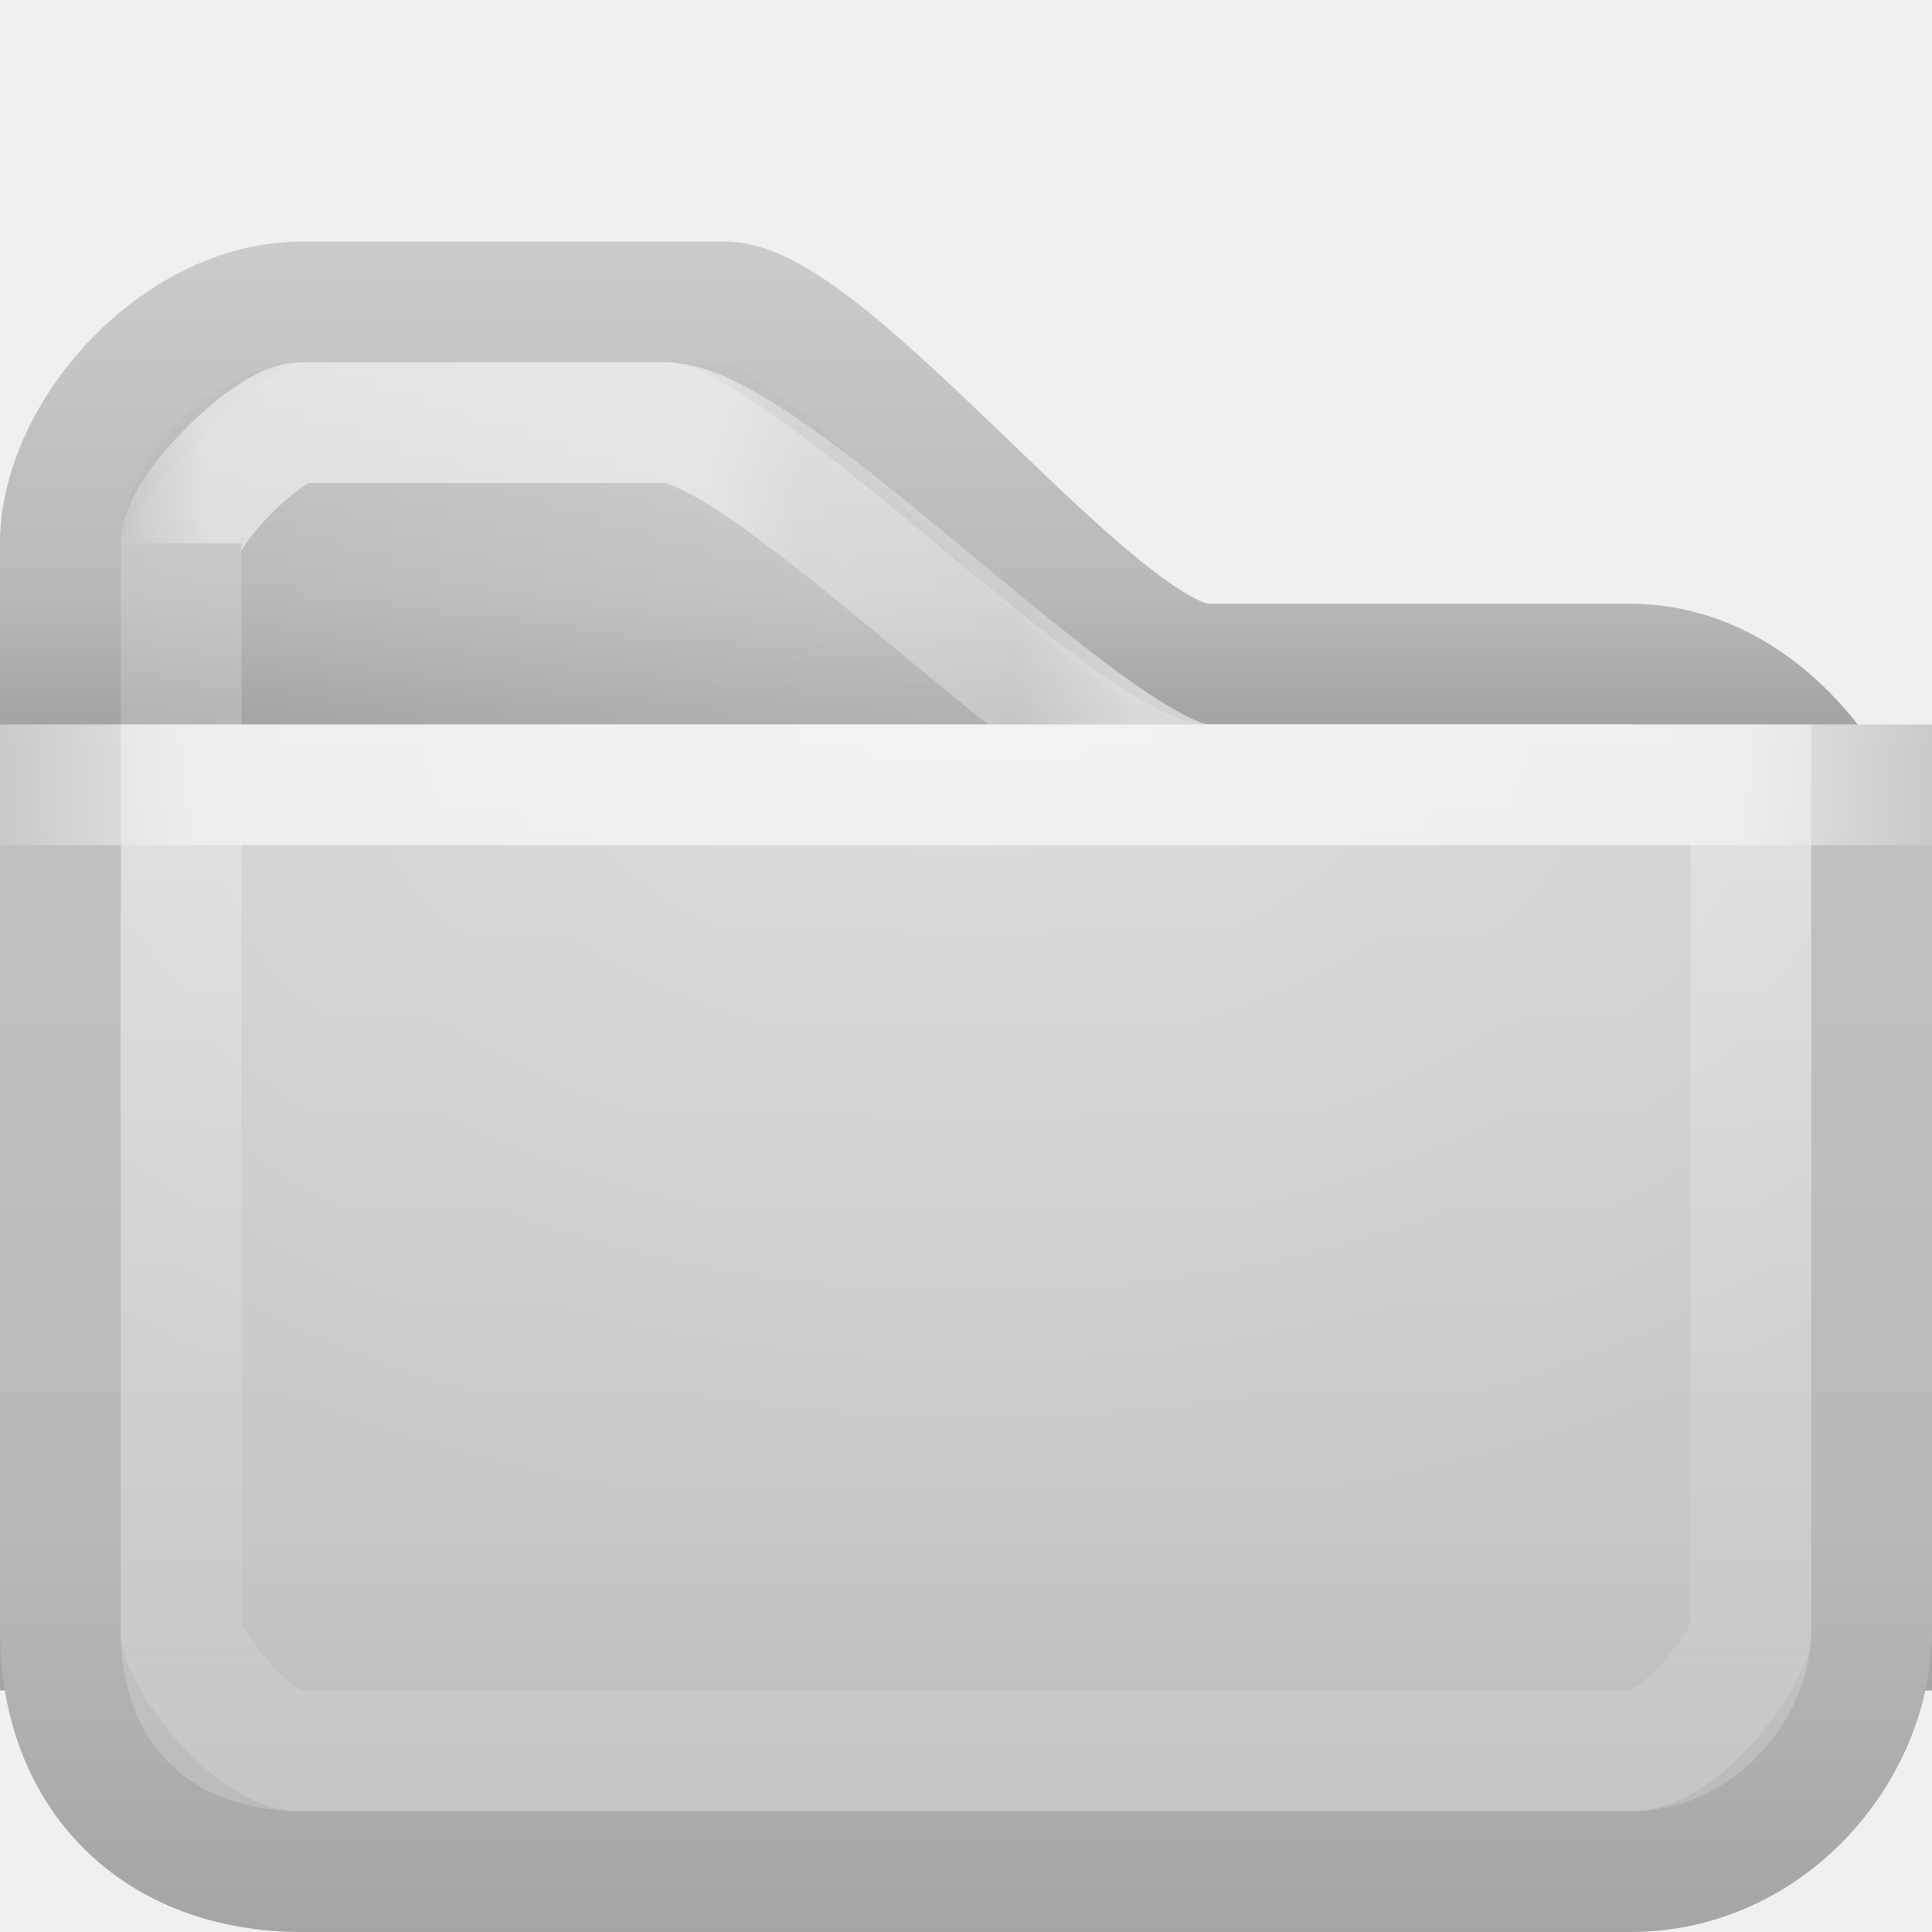
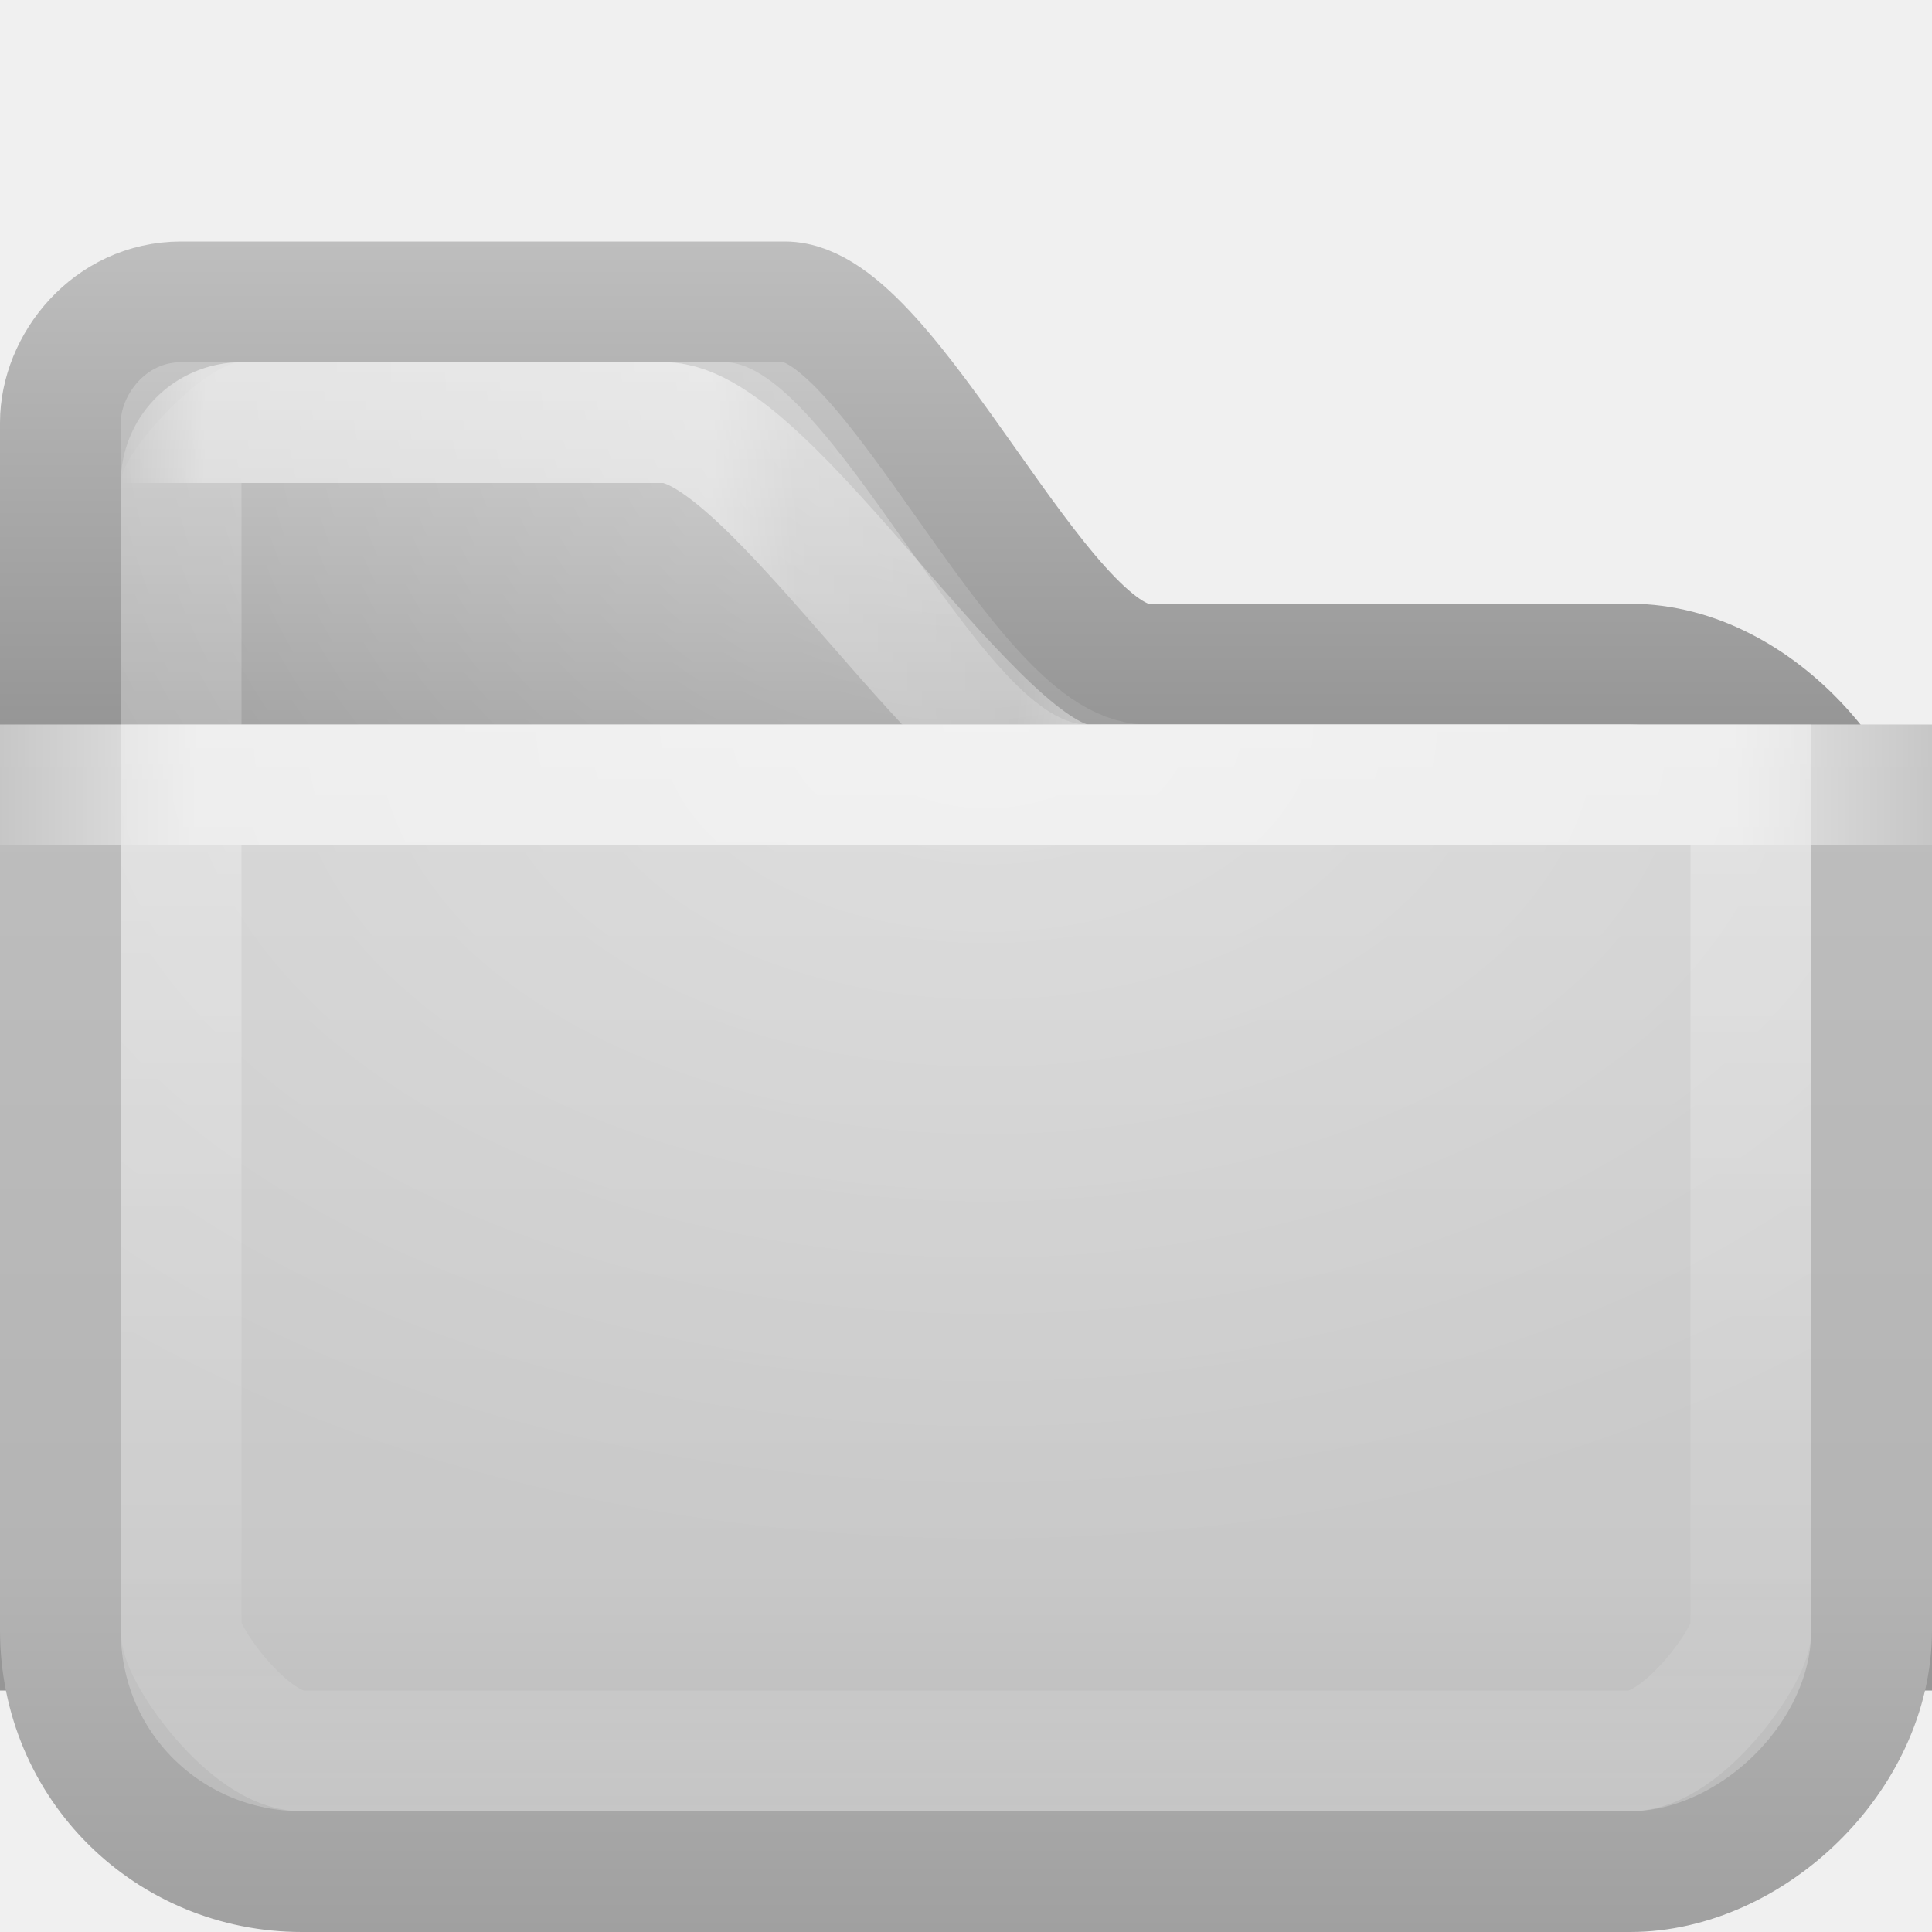
<svg xmlns="http://www.w3.org/2000/svg" xmlns:xlink="http://www.w3.org/1999/xlink" height="16" width="16" version="1.1">
  <defs>
    <linearGradient id="radial-light-gradient">
      <stop stop-color="#FFF" stop-opacity="0.294" offset="0" />
      <stop stop-color="#FFF" stop-opacity="0" offset="1" />
    </linearGradient>
-     <linearGradient id="linearGradient3825" y2="173.97" gradientUnits="userSpaceOnUse" x2="158" gradientTransform="matrix(0.02928781,0,0,0.02897846,0.5815293,496.845)" y1="5.347" x1="158">
-       <stop stop-color="#d2d2d2" offset="0" />
-       <stop stop-color="#b4b4b4" offset="0.8" />
-       <stop stop-color="#a0a0a0" offset="1" />
-     </linearGradient>
    <linearGradient id="linearGradient3835" y2="195.14" spreadMethod="reflect" gradientUnits="userSpaceOnUse" x2="543.52" gradientTransform="matrix(0.02928781,0,0,0.02897846,0.5815293,496.845)" y1="195.14" x1="253.3">
      <stop stop-color="#FFF" stop-opacity="0.588" offset="0" />
      <stop stop-color="#FFF" stop-opacity="0.588" offset="0.75" />
      <stop stop-color="#FFF" stop-opacity="0" offset="1" />
    </linearGradient>
-     <radialGradient id="radialGradient3850" xlink:href="#radial-light-gradient" gradientUnits="userSpaceOnUse" cy="91" cx="256" gradientTransform="matrix(0.04860549,0,0,0.03085556,-4.363798,499.0215)" r="226" />
-     <radialGradient id="radialGradient3894" xlink:href="#radial-light-gradient" gradientUnits="userSpaceOnUse" cy="67.175" cx="255" gradientTransform="matrix(0.04100343,0,0,0.03562273,-2.405954,496.8283)" r="205" />
-     <linearGradient id="linearGradient4031" y2="522.97" gradientUnits="userSpaceOnUse" x2="349" gradientTransform="matrix(0.02928781,0,0,0.02897846,0.5815293,496.845)" y1="143.38" x1="349">
-       <stop stop-color="#d2d2d2" offset="0" />
-       <stop stop-color="#c8c8c8" offset="0.7" />
-       <stop stop-color="#b4b4b4" offset="1" />
-     </linearGradient>
-     <linearGradient id="linearGradient3968" y2="522.97" gradientUnits="userSpaceOnUse" x2="109.55" gradientTransform="matrix(0.02928781,0,0,0.02897846,0.5815293,496.845)" y1="143.38" x1="109.55">
-       <stop stop-color="#c3c3c3" offset="0" />
-       <stop stop-color="#b9b9b9" offset="0.7" />
-       <stop stop-color="#a5a5a5" offset="1" />
-     </linearGradient>
-     <linearGradient id="linearGradient4058" y2="470.01" gradientUnits="userSpaceOnUse" x2="197.22" gradientTransform="matrix(0.02928781,0,0,0.02897846,0.5815293,496.845)" y1="168.75" x1="197.22">
+     <radialGradient id="radialGradient3850" xlink:href="#radial-light-gradient" gradientUnits="userSpaceOnUse" cy="96.531" cx="257.88" gradientTransform="matrix(0.04860549,0,0,0.03085556,-4.363798,499.0215)" r="226" />
+     <radialGradient id="radialGradient3894" xlink:href="#radial-light-gradient" gradientUnits="userSpaceOnUse" cy="60.963" cx="253.78" gradientTransform="matrix(0.04100343,0,0,0.03562273,-2.405954,496.8283)" r="205" />
+     <linearGradient id="linearGradient4058" y2="488.46" gradientUnits="userSpaceOnUse" x2="197.22" gradientTransform="matrix(0.02928781,0,0,0.02897846,0.5815293,496.845)" y1="177.89" x1="197.22">
      <stop stop-color="#FFF" stop-opacity="0.294" offset="0" />
      <stop stop-color="#FFF" stop-opacity="0.078" offset="0.8" />
      <stop stop-color="#FFF" stop-opacity="0.157" offset="1" />
-     </linearGradient>
-     <linearGradient id="linearGradient4102" y2="173.97" gradientUnits="userSpaceOnUse" x2="95.413" gradientTransform="matrix(0.02928781,0,0,0.02897846,0.5815293,496.845)" y1="5.347" x1="95.413">
-       <stop stop-color="#d2d2d2" offset="0" />
-       <stop stop-color="#b9b9b9" offset="0.8" />
-       <stop stop-color="#a5a5a5" offset="1" />
    </linearGradient>
    <linearGradient id="linearGradient3964" y2="115" gradientUnits="userSpaceOnUse" x2="492.3" gradientTransform="matrix(0.02928781,0,0,0.02897846,0.5815293,496.845)" y1="115" x1="14.288">
      <stop stop-color="#FFF" stop-opacity="0" offset="0" />
      <stop stop-color="#FFF" stop-opacity="0.392" offset="0.05" />
      <stop stop-color="#FFF" stop-opacity="0.392" offset="0.35" />
      <stop stop-color="#FFF" stop-opacity="0.157" offset="0.4" />
      <stop stop-color="#FFF" stop-opacity="0.098" offset="0.53" />
      <stop stop-color="#FFF" stop-opacity="0.392" offset="0.6" />
      <stop stop-color="#FFF" stop-opacity="0.392" offset="0.95" />
      <stop stop-color="#FFF" stop-opacity="0" offset="1" />
    </linearGradient>
+     <linearGradient id="linearGradient3965" y2="177.89" gradientUnits="userSpaceOnUse" x2="95.413" gradientTransform="matrix(0.02928781,0,0,0.02897846,0.5815293,496.845)" y1="39.856" x1="95.413">
+       <stop stop-color="#bebebe" offset="0" />
+       <stop stop-color="#969696" offset="1" />
+     </linearGradient>
+     <linearGradient id="linearGradient3967" y2="177.89" gradientUnits="userSpaceOnUse" x2="158" gradientTransform="matrix(0.02928781,0,0,0.02897846,0.5815293,496.845)" y1="39.856" x1="158">
+       <stop stop-color="#d2d2d2" offset="0" />
+       <stop stop-color="#a0a0a0" offset="1" />
+     </linearGradient>
+     <linearGradient id="linearGradient4001" y2="522.97" gradientUnits="userSpaceOnUse" x2="109.55" gradientTransform="matrix(0.02928781,0,0,0.02897846,0.5815293,496.845)" y1="177.89" x1="109.55">
+       <stop stop-color="#bebebe" offset="0" />
+       <stop stop-color="#b4b4b4" offset="0.7" />
+       <stop stop-color="#a0a0a0" offset="1" />
+     </linearGradient>
+     <linearGradient id="linearGradient4003" y2="522.97" gradientUnits="userSpaceOnUse" x2="349" gradientTransform="matrix(0.02928781,0,0,0.02897846,0.5815293,496.845)" y1="177.89" x1="349">
+       <stop stop-color="#d2d2d2" offset="0" />
+       <stop stop-color="#c8c8c8" offset="0.7" />
+       <stop stop-color="#b4b4b4" offset="1" />
+     </linearGradient>
  </defs>
  <g transform="translate(0,-496)">
-     <path d="m0.5,500.5c0-0.913,0.966-2,2-2h3.5c0.879,0,3.121,3,4,3h3.5c1.246,0,2,1.407,2,2v6h-15z" stroke="url(#linearGradient4102)" stroke-miterlimit="4" stroke-dasharray="none" stroke-width="1" fill="url(#linearGradient3825)" />
-     <path d="m1,500.5c0-0.262,1.206-1.5,1.5-1.5h3c0.879,0,3.621,3,4.5,3h3.5c0.295,0,1.5,1.239,1.5,1.5v5.5h-14z" fill="url(#radialGradient3894)" />
-     <path d="m1.5,500.5c0-0.262,0.706-1,1-1h3c0.879,0,3.621,3,4.5,3h3.5c0.295,0,1,0.739,1,1v5h-13z" stroke-opacity="0.196" stroke="#FFF" stroke-dasharray="none" stroke-miterlimit="4" stroke-width="1" fill="none" />
-     <path stroke-linejoin="miter" d="m1.5,500.5c0-0.278,0.73-1,1-1h3c0.884,0,3.614,3,4.5,3h3.5c0.272,0,1,0.717,1,1" stroke="url(#linearGradient3964)" stroke-linecap="butt" stroke-width="1px" fill="none" />
-     <path d="m0.5,502.5,15,0,0,7c0,0.989-0.843,2-2,2h-11c-1.187,0-2-0.767-2-2z" stroke="url(#linearGradient3968)" stroke-miterlimit="4" stroke-dasharray="none" stroke-width="1" fill="url(#linearGradient4031)" />
+     <path d="m0.5,499.5c0-0.478,0.405-1,1-1h5c0.879,0,2.121,3,3,3h4c1.08,0,2,1.153,2,2v6h-15z" stroke="url(#linearGradient3965)" stroke-miterlimit="4" stroke-dasharray="none" stroke-width="1" fill="url(#linearGradient3967)" />
+     <path d="m1,500c0-0.262,0.706-1,1-1h4c0.879,0,2.121,3,3,3h4.5c0.295,0,1.5,1.239,1.5,1.5v5.5h-14z" fill="url(#radialGradient3894)" />
+     <path d="m1.5,500c0-0.262,0.206-0.5,0.5-0.5h3.5c0.879,0,2.621,3,3.5,3h4.5c0.295,0,1,0.739,1,1v5h-13z" stroke-opacity="0.196" stroke="#FFF" stroke-dasharray="none" stroke-miterlimit="4" stroke-width="1" fill="none" />
+     <path stroke-linejoin="miter" d="m1.5,500c0-0.278,0.23-0.5,0.5-0.5h3.5c0.884,0,2.614,3,3.5,3h4.5c0.272,0,1,0.717,1,1" stroke="url(#linearGradient3964)" stroke-linecap="butt" stroke-width="1px" fill="none" />
+     <path d="m0.5,502.5,15,0,0,7c0,1.052-1,2-2,2h-11c-1.099,0-2-0.87-2-2z" stroke="url(#linearGradient4001)" stroke-miterlimit="4" stroke-dasharray="none" stroke-width="1" fill="url(#linearGradient4003)" />
    <path d="m1,502,14,0v7.5c0,0.208-1.062,1.5-1.5,1.5h-11c-0.437,0-1.5-1.3-1.5-1.5z" fill="url(#radialGradient3850)" />
    <path d="m1.5,502.5,13,0,0,7c0,0.208-0.562,1-1,1h-11c-0.437,0-1-0.798-1-1z" stroke="url(#linearGradient4058)" stroke-dasharray="none" stroke-miterlimit="4" stroke-width="1" fill="none" />
    <path stroke-linejoin="miter" d="m0,502.5,16,0" stroke="url(#linearGradient3835)" stroke-linecap="butt" stroke-width="1px" fill="none" />
  </g>
</svg>
